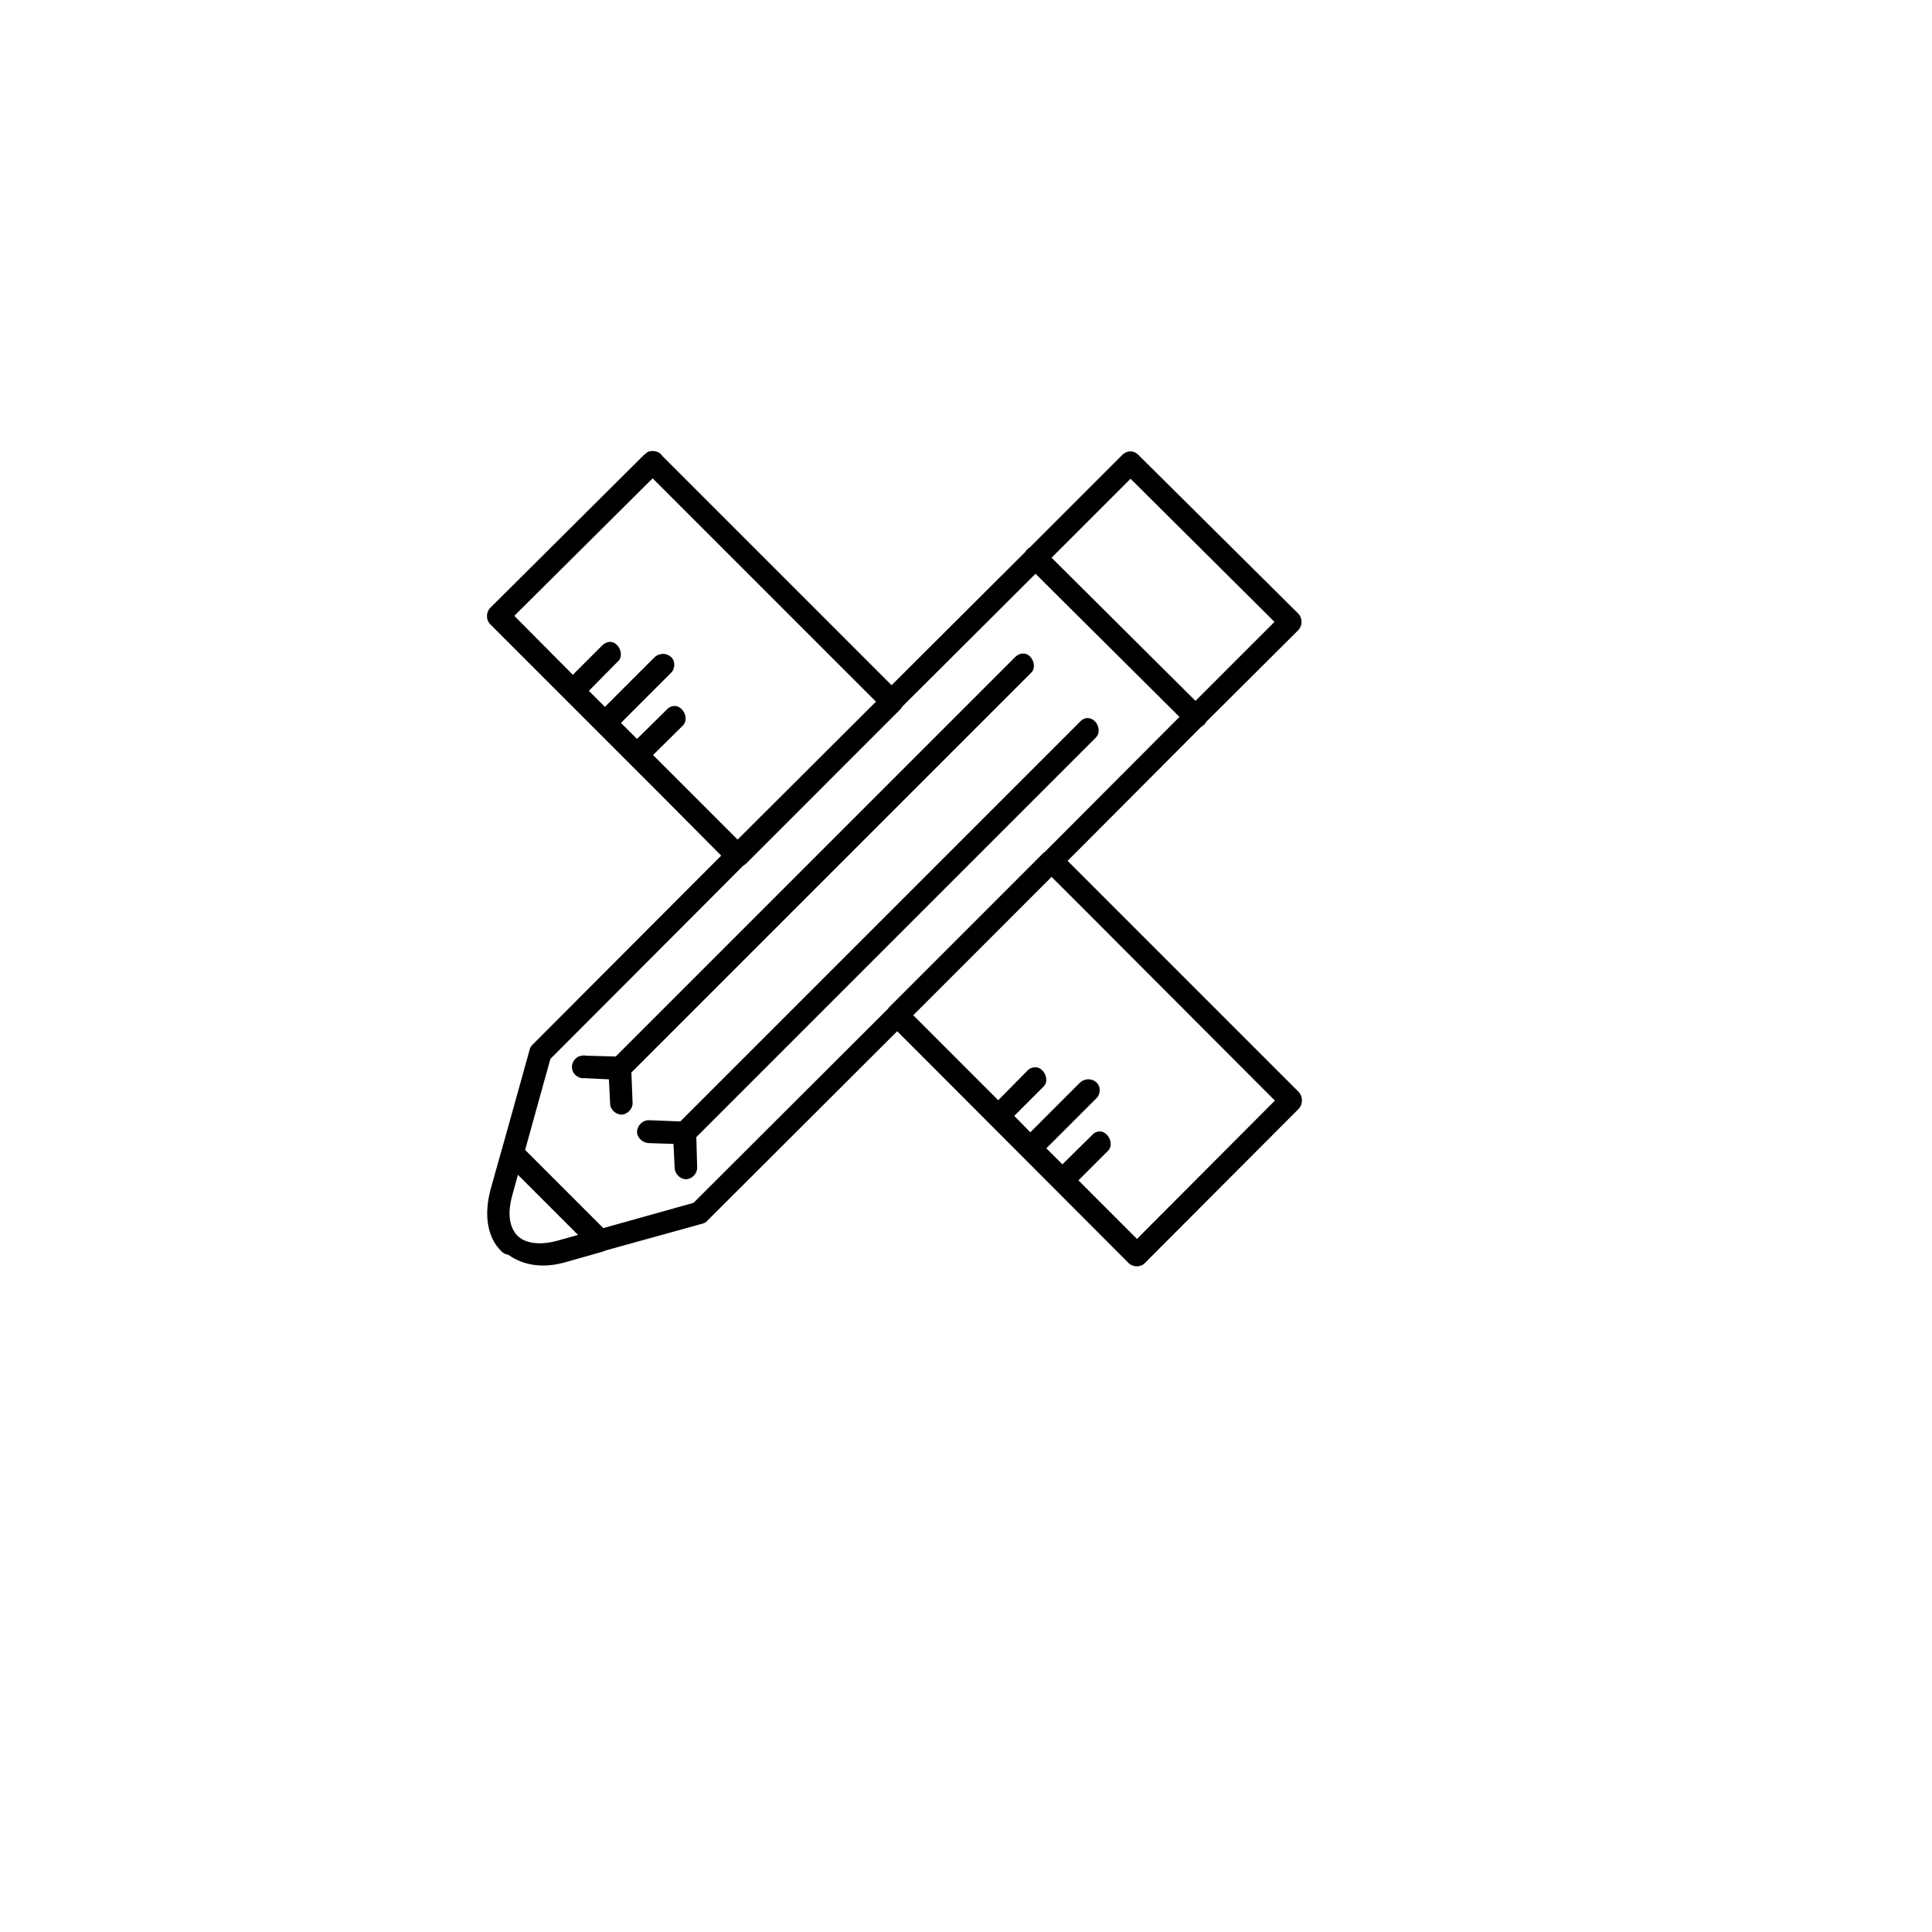
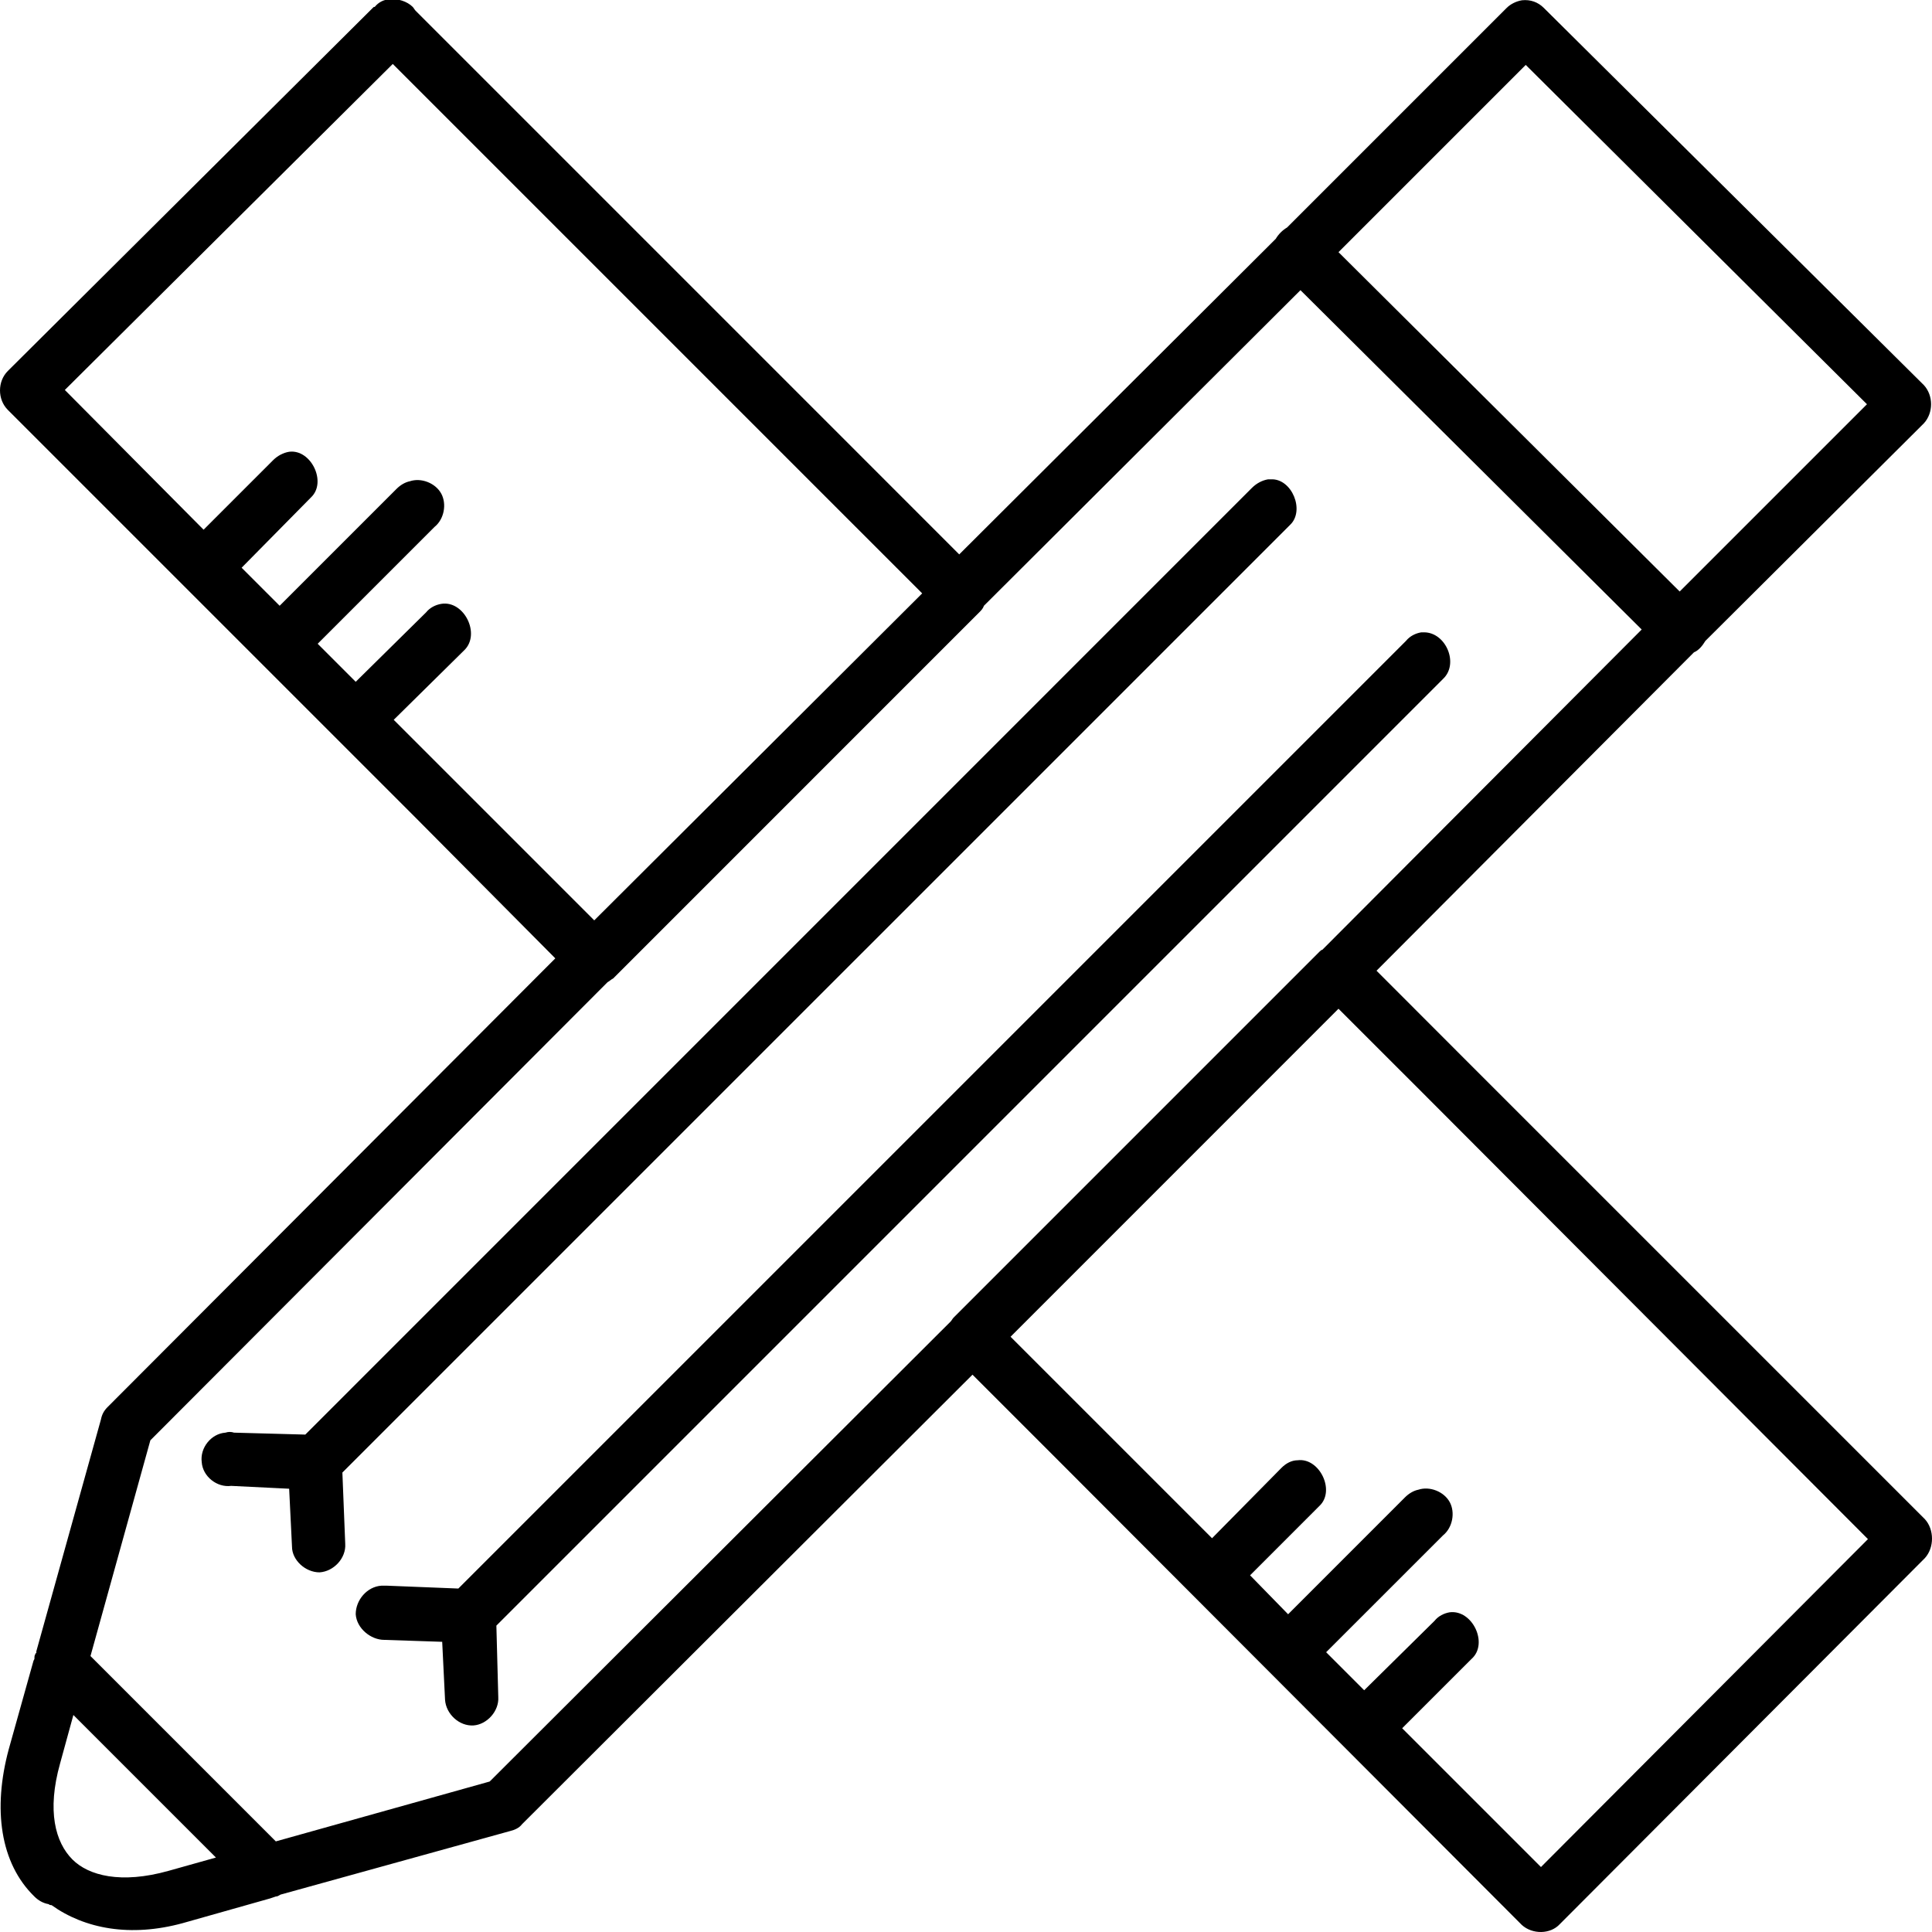
<svg xmlns="http://www.w3.org/2000/svg" version="1.1" id="Layer_1" x="0px" y="0px" width="100px" height="100px" viewBox="5.0 -10.0 100.0 135.0" enable-background="new 0 0 100 100" xml:space="preserve">
-   <g>
-     <path fill="#000000" d="M33.019,21.519c-0.168,0-0.336,0.084-0.448,0.224h-0.028l-10.786,10.73c-0.308,0.308-0.308,0.84,0,1.148   l11.991,11.991l4.146,4.175L24.698,63.012c-0.112,0.111-0.168,0.224-0.196,0.364l-1.905,6.836v0.056c-0.028,0-0.028,0-0.028,0.028   c-0.028,0.027-0.028,0.084-0.028,0.14l-0.028,0.057l0,0l-0.729,2.605c-0.476,1.765-0.252,3.361,0.756,4.342   c0.112,0.112,0.252,0.196,0.42,0.225c0.028,0.028,0.056,0.028,0.084,0.028c0.98,0.7,2.325,0.952,3.866,0.532l2.578-0.729   l0.168-0.057c0.056,0,0.084-0.027,0.14-0.056l6.78-1.877c0.112-0.028,0.252-0.084,0.336-0.196l13.279-13.252l2.521,2.521   l13.672,13.7c0.309,0.28,0.841,0.28,1.121-0.028l10.758-10.786c0.28-0.308,0.28-0.841,0-1.148l-13.7-13.7L62.1,50.151l9.357-9.385   c0.14-0.056,0.252-0.196,0.336-0.336l6.443-6.416c0.28-0.309,0.28-0.813,0-1.121L67.03,21.771   c-0.168-0.168-0.393-0.252-0.645-0.224c-0.168,0.028-0.336,0.112-0.448,0.224l-6.472,6.472c-0.14,0.084-0.252,0.196-0.336,0.336   L49.8,37.88l-4.174-4.175L33.775,21.854c-0.028-0.028-0.056-0.084-0.084-0.112C33.523,21.575,33.243,21.491,33.019,21.519   L33.019,21.519z M33.103,23.424l11.431,11.431l4.146,4.146l0.028,0.028l-9.666,9.638l-4.174-4.174l-1.737-1.737l2.073-2.045   c0.504-0.476,0-1.485-0.672-1.373c-0.168,0.028-0.336,0.112-0.448,0.252l-2.073,2.045l-1.121-1.121l3.446-3.446   c0.28-0.224,0.364-0.672,0.196-0.98c-0.168-0.309-0.588-0.477-0.925-0.364c-0.14,0.028-0.28,0.112-0.392,0.224l-3.446,3.446   l-1.121-1.121l2.045-2.073c0.476-0.448,0-1.429-0.645-1.345c-0.168,0.028-0.336,0.112-0.476,0.252l-2.045,2.045l-4.09-4.119   L33.103,23.424L33.103,23.424z M66.498,23.452l10.058,10.002l-5.52,5.52L60.979,28.971L66.498,23.452L66.498,23.452z    M59.858,30.092l10.058,10.002l-9.414,9.441c-0.027,0-0.056,0.028-0.084,0.056L49.632,60.378c-0.028,0.027-0.056,0.084-0.084,0.112   L35.96,74.05l-6.304,1.765l-5.463-5.463l1.765-6.359l13.476-13.504c0.056-0.028,0.112-0.085,0.168-0.112l10.786-10.787   c0.056-0.056,0.112-0.112,0.14-0.196L59.858,30.092L59.858,30.092z M58.905,35.667c-0.168,0.028-0.336,0.112-0.477,0.252   L30.525,63.824l-2.101-0.057c-0.084-0.028-0.168-0.028-0.252,0c-0.42,0.028-0.756,0.448-0.7,0.869   c0.028,0.42,0.448,0.756,0.868,0.7l1.709,0.084l0.084,1.709c0,0.392,0.392,0.756,0.812,0.756c0.42-0.027,0.785-0.42,0.757-0.84   l-0.084-2.102L59.55,37.012c0.448-0.42,0.056-1.373-0.561-1.345C58.962,35.667,58.934,35.667,58.905,35.667L58.905,35.667z    M63.416,40.178c-0.168,0.028-0.336,0.112-0.448,0.252L35.036,68.362l-2.101-0.084c-0.056,0-0.112,0-0.168,0   c-0.42,0.028-0.756,0.42-0.756,0.841c0.028,0.42,0.448,0.756,0.84,0.756l1.709,0.057l0.084,1.709c0.028,0.42,0.42,0.784,0.84,0.756   c0.393-0.027,0.757-0.42,0.729-0.84l-0.056-2.102L64.061,41.55c0.477-0.448,0.084-1.373-0.561-1.373   C63.472,40.178,63.444,40.178,63.416,40.178L63.416,40.178z M60.979,51.272l2.466,2.465l13.14,13.168l-9.638,9.666l-4.091-4.091   l2.046-2.045c0.504-0.448,0.027-1.457-0.645-1.373c-0.168,0.028-0.337,0.112-0.448,0.253l-2.073,2.045l-1.121-1.121l3.446-3.445   c0.28-0.225,0.364-0.673,0.196-0.981c-0.168-0.308-0.589-0.476-0.925-0.364c-0.14,0.028-0.28,0.112-0.393,0.225l-3.445,3.446   l-1.121-1.148l2.045-2.046c0.477-0.448,0-1.429-0.644-1.345c-0.169,0-0.337,0.084-0.477,0.225l-2.045,2.073l-3.446-3.446   l-2.493-2.493L60.979,51.272L60.979,51.272z M23.689,72.089l4.202,4.202l-1.4,0.393c-1.401,0.392-2.354,0.14-2.83-0.336   c-0.504-0.505-0.757-1.43-0.364-2.83L23.689,72.089L23.689,72.089z" />
+   <defs id="defs6229" />
+   <g id="g6223" transform="matrix(2.370625,0,0,2.37063,-63.53008,-61.06041)">
+     <path d="m 33.019,21.519 c -0.168,0 -0.336,0.084 -0.448,0.224 l -0.028,0 -10.786,10.73 c -0.308,0.308 -0.308,0.84 0,1.148 l 11.991,11.991 4.146,4.175 -13.196,13.225 c -0.112,0.111 -0.168,0.224 -0.196,0.364 l -1.905,6.836 0,0.056 c -0.028,0 -0.028,0 -0.028,0.028 -0.028,0.027 -0.028,0.084 -0.028,0.14 l -0.028,0.057 0,0 -0.729,2.605 c -0.476,1.765 -0.252,3.361 0.756,4.342 0.112,0.112 0.252,0.196 0.42,0.225 0.028,0.028 0.056,0.028 0.084,0.028 0.98,0.7 2.325,0.952 3.866,0.532 l 2.578,-0.729 0.168,-0.057 c 0.056,0 0.084,-0.027 0.14,-0.056 l 6.78,-1.877 c 0.112,-0.028 0.252,-0.084 0.336,-0.196 l 13.279,-13.252 2.521,2.521 13.672,13.7 c 0.309,0.28 0.841,0.28 1.121,-0.028 L 78.263,67.465 c 0.28,-0.308 0.28,-0.841 0,-1.148 l -13.7,-13.7 -2.463,-2.466 9.357,-9.385 c 0.14,-0.056 0.252,-0.196 0.336,-0.336 l 6.443,-6.416 c 0.28,-0.309 0.28,-0.813 0,-1.121 L 67.03,21.771 c -0.168,-0.168 -0.393,-0.252 -0.645,-0.224 -0.168,0.028 -0.336,0.112 -0.448,0.224 l -6.472,6.472 c -0.14,0.084 -0.252,0.196 -0.336,0.336 L 49.8,37.88 45.626,33.705 33.775,21.854 C 33.747,21.826 33.719,21.77 33.691,21.742 33.523,21.575 33.243,21.491 33.019,21.519 l 0,0 z m 0.084,1.905 11.431,11.431 4.146,4.146 0.028,0.028 -9.666,9.638 -4.174,-4.174 -1.737,-1.737 2.073,-2.045 c 0.504,-0.476 0,-1.485 -0.672,-1.373 -0.168,0.028 -0.336,0.112 -0.448,0.252 l -2.073,2.045 -1.121,-1.121 3.446,-3.446 c 0.28,-0.224 0.364,-0.672 0.196,-0.98 -0.168,-0.309 -0.588,-0.477 -0.925,-0.364 -0.14,0.028 -0.28,0.112 -0.392,0.224 l -3.446,3.446 -1.121,-1.121 2.045,-2.073 c 0.476,-0.448 0,-1.429 -0.645,-1.345 -0.168,0.028 -0.336,0.112 -0.476,0.252 l -2.045,2.045 -4.09,-4.119 9.666,-9.609 0,0 z m 33.395,0.028 10.058,10.002 -5.52,5.52 -10.057,-10.003 5.519,-5.519 0,0 z m -6.64,6.64 10.058,10.002 -9.414,9.441 c -0.027,0 -0.056,0.028 -0.084,0.056 L 49.632,60.378 c -0.028,0.027 -0.056,0.084 -0.084,0.112 L 35.96,74.05 29.656,75.815 24.193,70.352 25.958,63.993 39.434,50.489 c 0.056,-0.028 0.112,-0.085 0.168,-0.112 L 50.388,39.59 c 0.056,-0.056 0.112,-0.112 0.14,-0.196 l 9.33,-9.302 0,0 z m -0.953,5.575 c -0.168,0.028 -0.336,0.112 -0.477,0.252 L 30.525,63.824 28.424,63.767 c -0.084,-0.028 -0.168,-0.028 -0.252,0 -0.42,0.028 -0.756,0.448 -0.7,0.869 0.028,0.42 0.448,0.756 0.868,0.7 l 1.709,0.084 0.084,1.709 c 0,0.392 0.392,0.756 0.812,0.756 0.42,-0.027 0.785,-0.42 0.757,-0.84 L 31.618,64.943 59.55,37.012 c 0.448,-0.42 0.056,-1.373 -0.561,-1.345 -0.027,0 -0.055,0 -0.084,0 l 0,0 z m 4.511,4.511 C 63.248,40.206 63.08,40.29 62.968,40.43 L 35.036,68.362 32.935,68.278 c -0.056,0 -0.112,0 -0.168,0 -0.42,0.028 -0.756,0.42 -0.756,0.841 0.028,0.42 0.448,0.756 0.84,0.756 l 1.709,0.057 0.084,1.709 c 0.028,0.42 0.42,0.784 0.84,0.756 0.393,-0.027 0.757,-0.42 0.729,-0.84 L 36.157,69.455 64.061,41.55 c 0.477,-0.448 0.084,-1.373 -0.561,-1.373 -0.028,10e-4 -0.056,10e-4 -0.084,10e-4 l 0,0 z m -2.437,11.094 2.466,2.465 13.14,13.168 -9.638,9.666 -4.091,-4.091 2.046,-2.045 c 0.504,-0.448 0.027,-1.457 -0.645,-1.373 -0.168,0.028 -0.337,0.112 -0.448,0.253 l -2.073,2.045 -1.121,-1.121 3.446,-3.445 c 0.28,-0.225 0.364,-0.673 0.196,-0.981 -0.168,-0.308 -0.589,-0.476 -0.925,-0.364 -0.14,0.028 -0.28,0.112 -0.393,0.225 l -3.445,3.446 -1.121,-1.148 2.045,-2.046 c 0.477,-0.448 0,-1.429 -0.644,-1.345 -0.169,0 -0.337,0.084 -0.477,0.225 l -2.045,2.073 -3.446,-3.446 -2.493,-2.493 9.666,-9.668 0,0 z m -37.29,20.817 4.202,4.202 -1.4,0.393 c -1.401,0.392 -2.354,0.14 -2.83,-0.336 -0.504,-0.505 -0.757,-1.43 -0.364,-2.83 l 0.392,-1.429 0,0 z" id="path6225" style="fill:#000000" />
  </g>
</svg>
